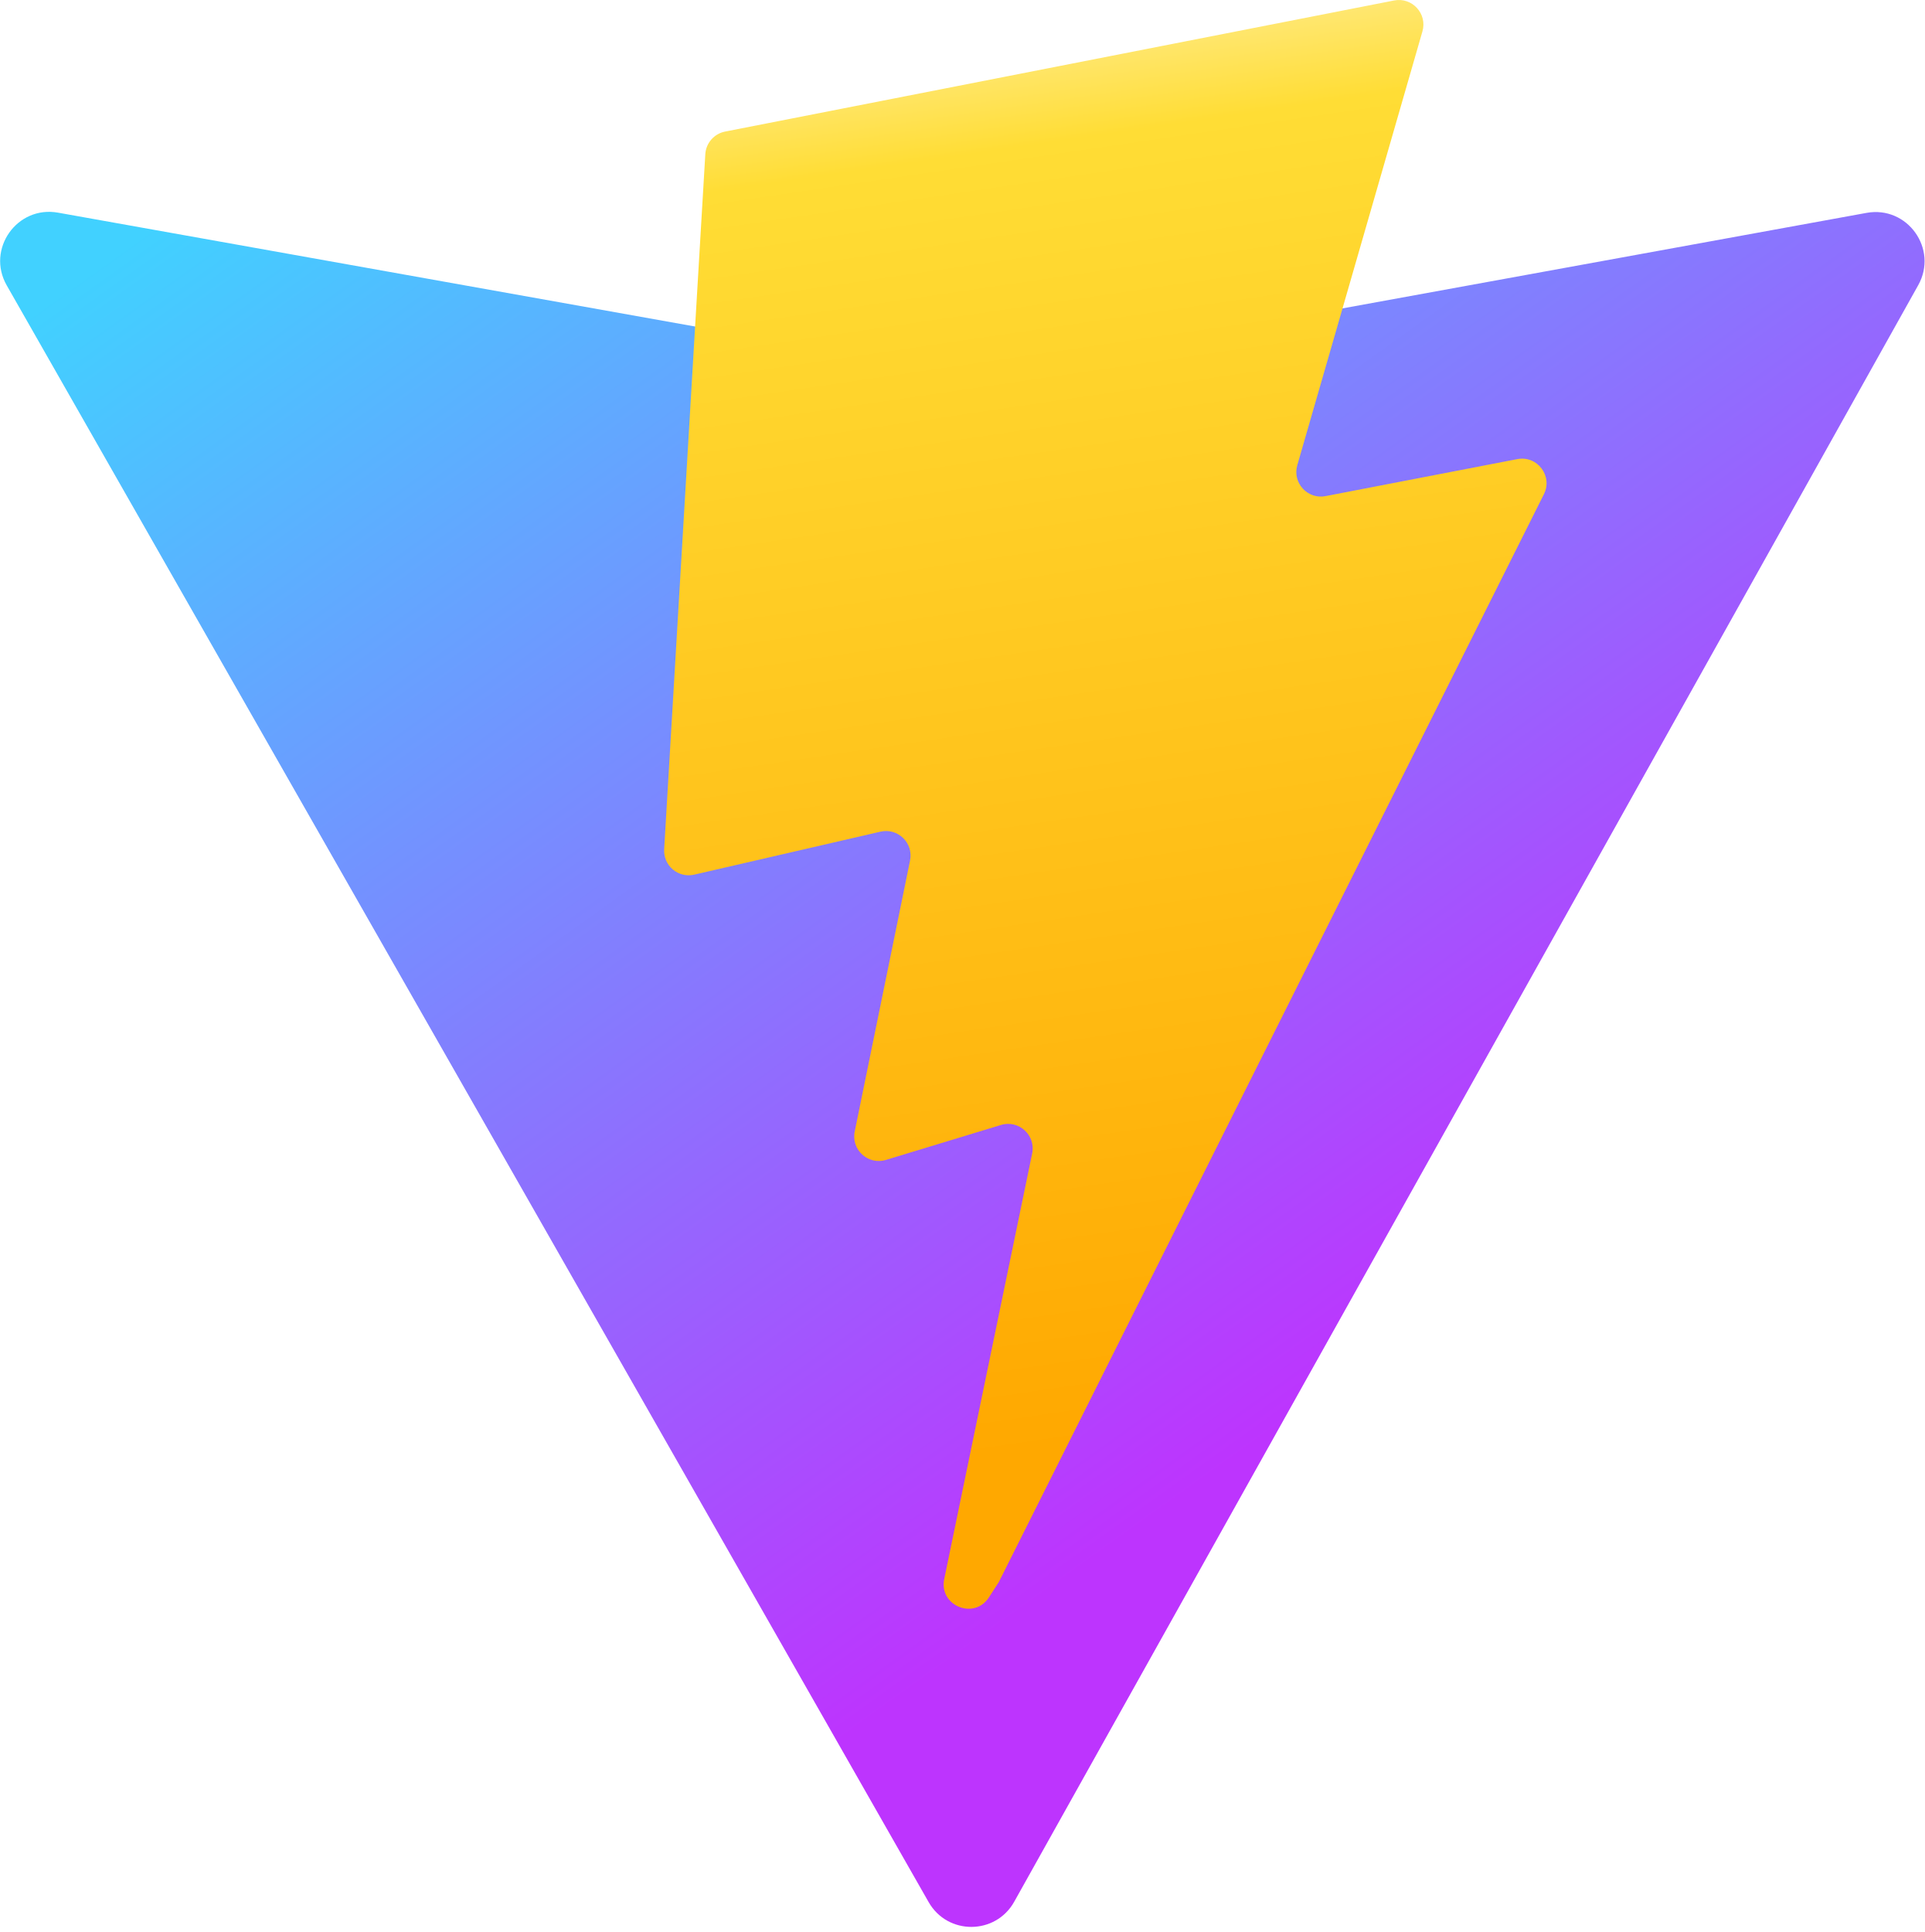
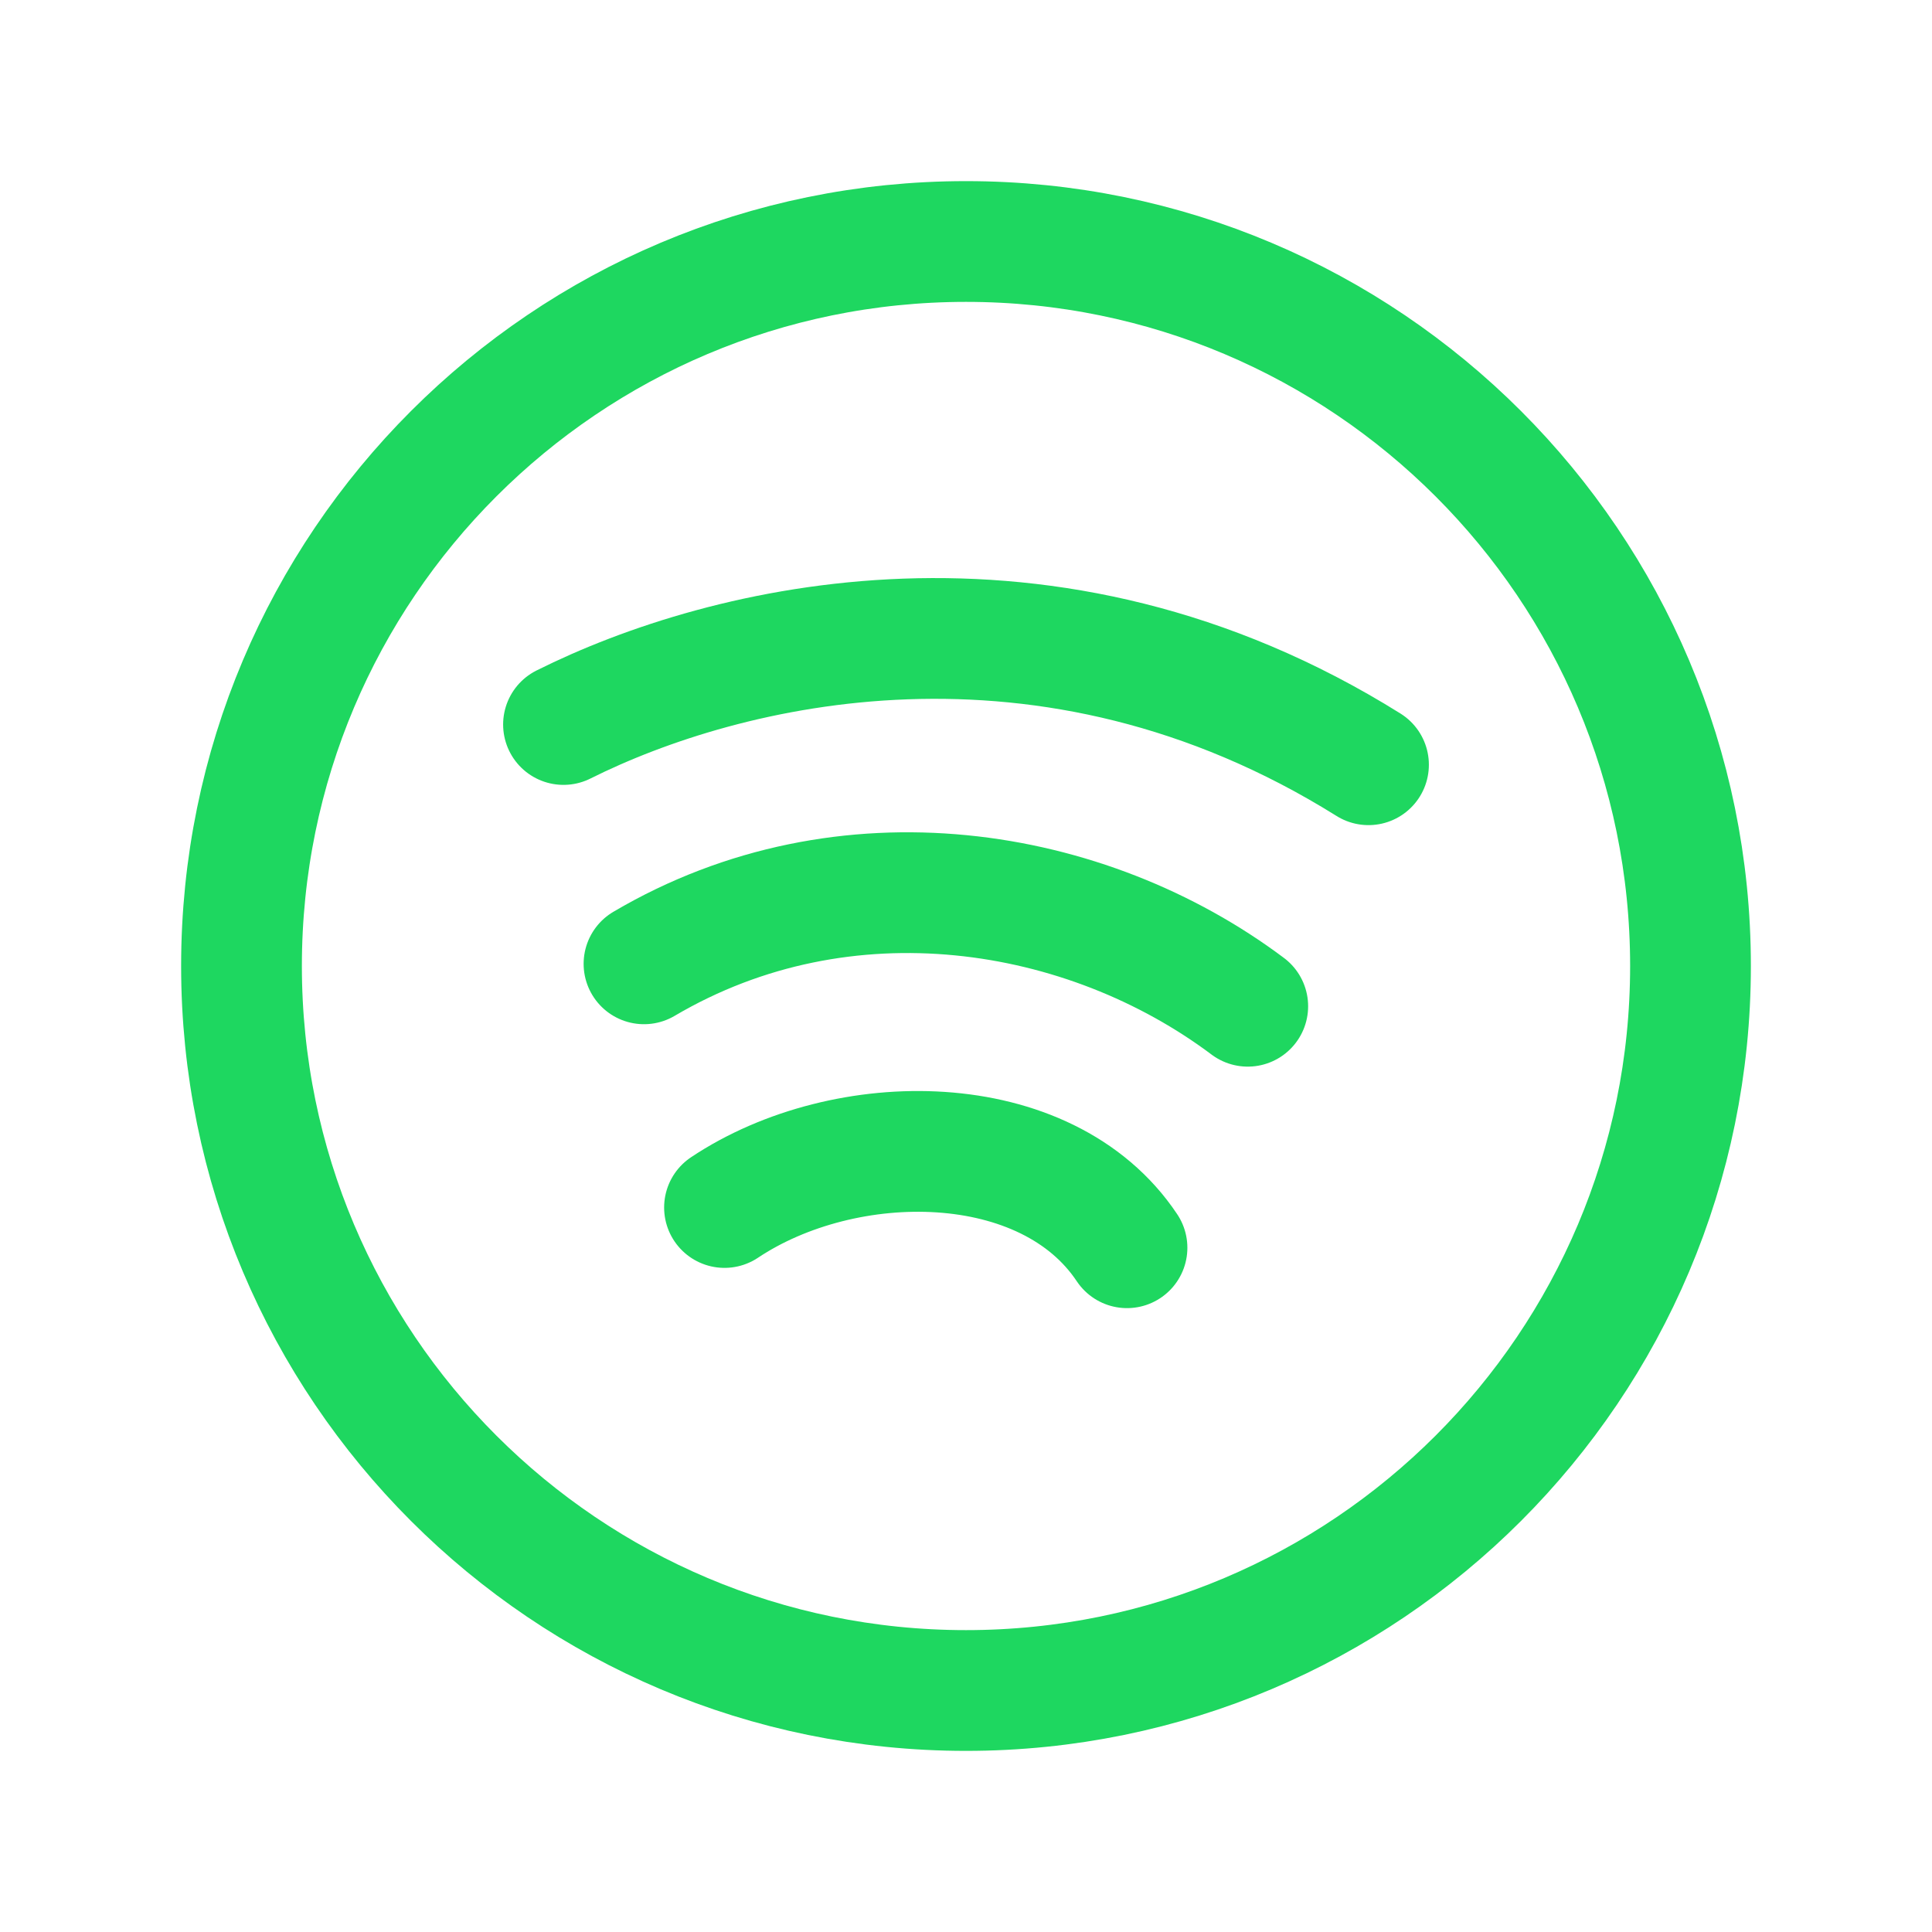
- <svg xmlns="http://www.w3.org/2000/svg" aria-hidden="true" role="img" class="iconify iconify--logos" width="31.88" height="32" preserveAspectRatio="xMidYMid meet" viewBox="0 0 256 257">
-   <defs>
-     <linearGradient id="IconifyId1813088fe1fbc01fb466" x1="-.828%" x2="57.636%" y1="7.652%" y2="78.411%">
-       <stop offset="0%" stop-color="#41D1FF" />
-       <stop offset="100%" stop-color="#BD34FE" />
-     </linearGradient>
-     <linearGradient id="IconifyId1813088fe1fbc01fb467" x1="43.376%" x2="50.316%" y1="2.242%" y2="89.03%">
-       <stop offset="0%" stop-color="#FFEA83" />
-       <stop offset="8.333%" stop-color="#FFDD35" />
-       <stop offset="100%" stop-color="#FFA800" />
-     </linearGradient>
-   </defs>
-   <path fill="url(#IconifyId1813088fe1fbc01fb466)" d="M255.153 37.938L134.897 252.976c-2.483 4.44-8.862 4.466-11.382.048L.875 37.958c-2.746-4.814 1.371-10.646 6.827-9.67l120.385 21.517a6.537 6.537 0 0 0 2.322-.004l117.867-21.483c5.438-.991 9.574 4.796 6.877 9.62Z" />
-   <path fill="url(#IconifyId1813088fe1fbc01fb467)" d="M185.432.063L96.44 17.501a3.268 3.268 0 0 0-2.634 3.014l-5.474 92.456a3.268 3.268 0 0 0 3.997 3.378l24.777-5.718c2.318-.535 4.413 1.507 3.936 3.838l-7.361 36.047c-.495 2.426 1.782 4.5 4.151 3.78l15.304-4.649c2.372-.72 4.652 1.36 4.15 3.788l-11.698 56.621c-.732 3.542 3.979 5.473 5.943 2.437l1.313-2.028l72.516-144.72c1.215-2.423-.88-5.186-3.54-4.672l-25.505 4.922c-2.396.462-4.435-1.77-3.759-4.114l16.646-57.705c.677-2.35-1.37-4.583-3.769-4.113Z" />
+ <svg xmlns="http://www.w3.org/2000/svg" class="icon icon-tabler icon-tabler-brand-spotify" width="52" height="52" viewBox="0 0 24 24" stroke-width="1.5" stroke="#1ED760" fill="none" stroke-linecap="round" stroke-linejoin="round">
+   <path stroke="none" d="M0 0h24v24H0z" fill="none" />
+   <path d="M12 12m-9 0a9 9 0 1 0 18 0a9 9 0 1 0 -18 0" />
+   <path d="M8 11.973c2.5 -1.473 5.5 -.973 7.5 .527" />
+   <path d="M9 15c1.5 -1 4 -1 5 .5" />
+   <path d="M7 9c2 -1 6 -2 10 .5" />
</svg>
